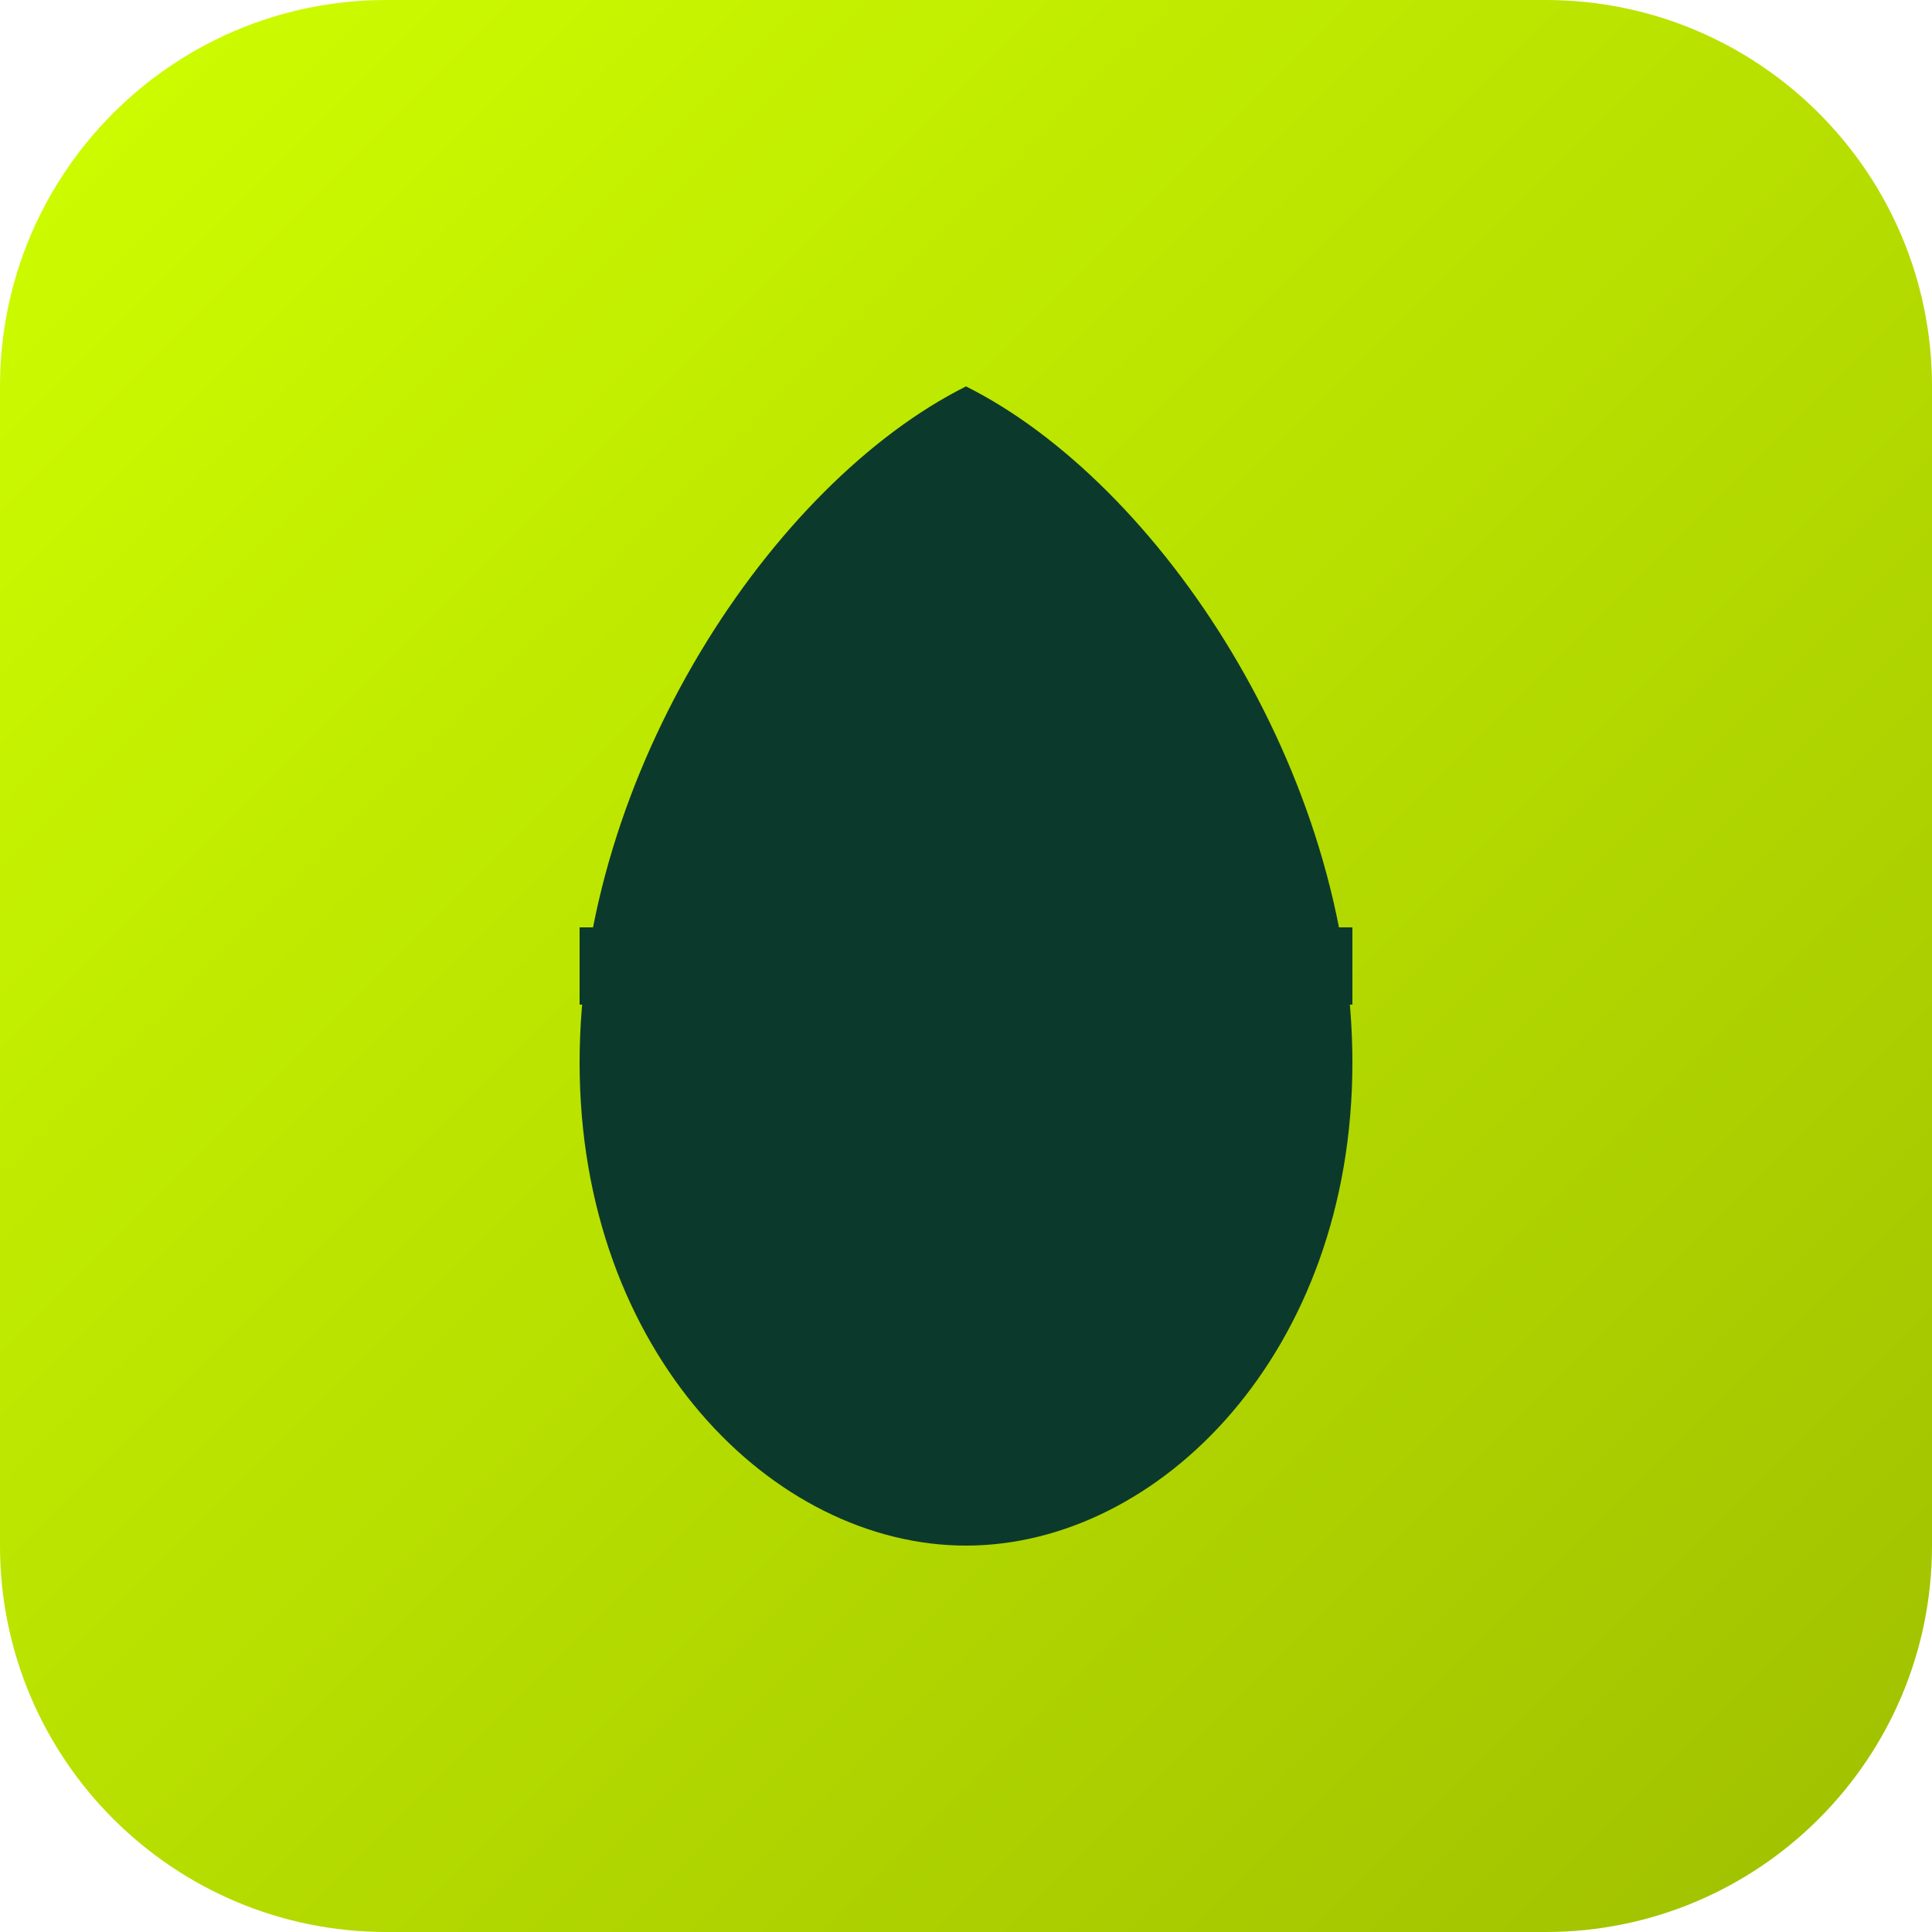
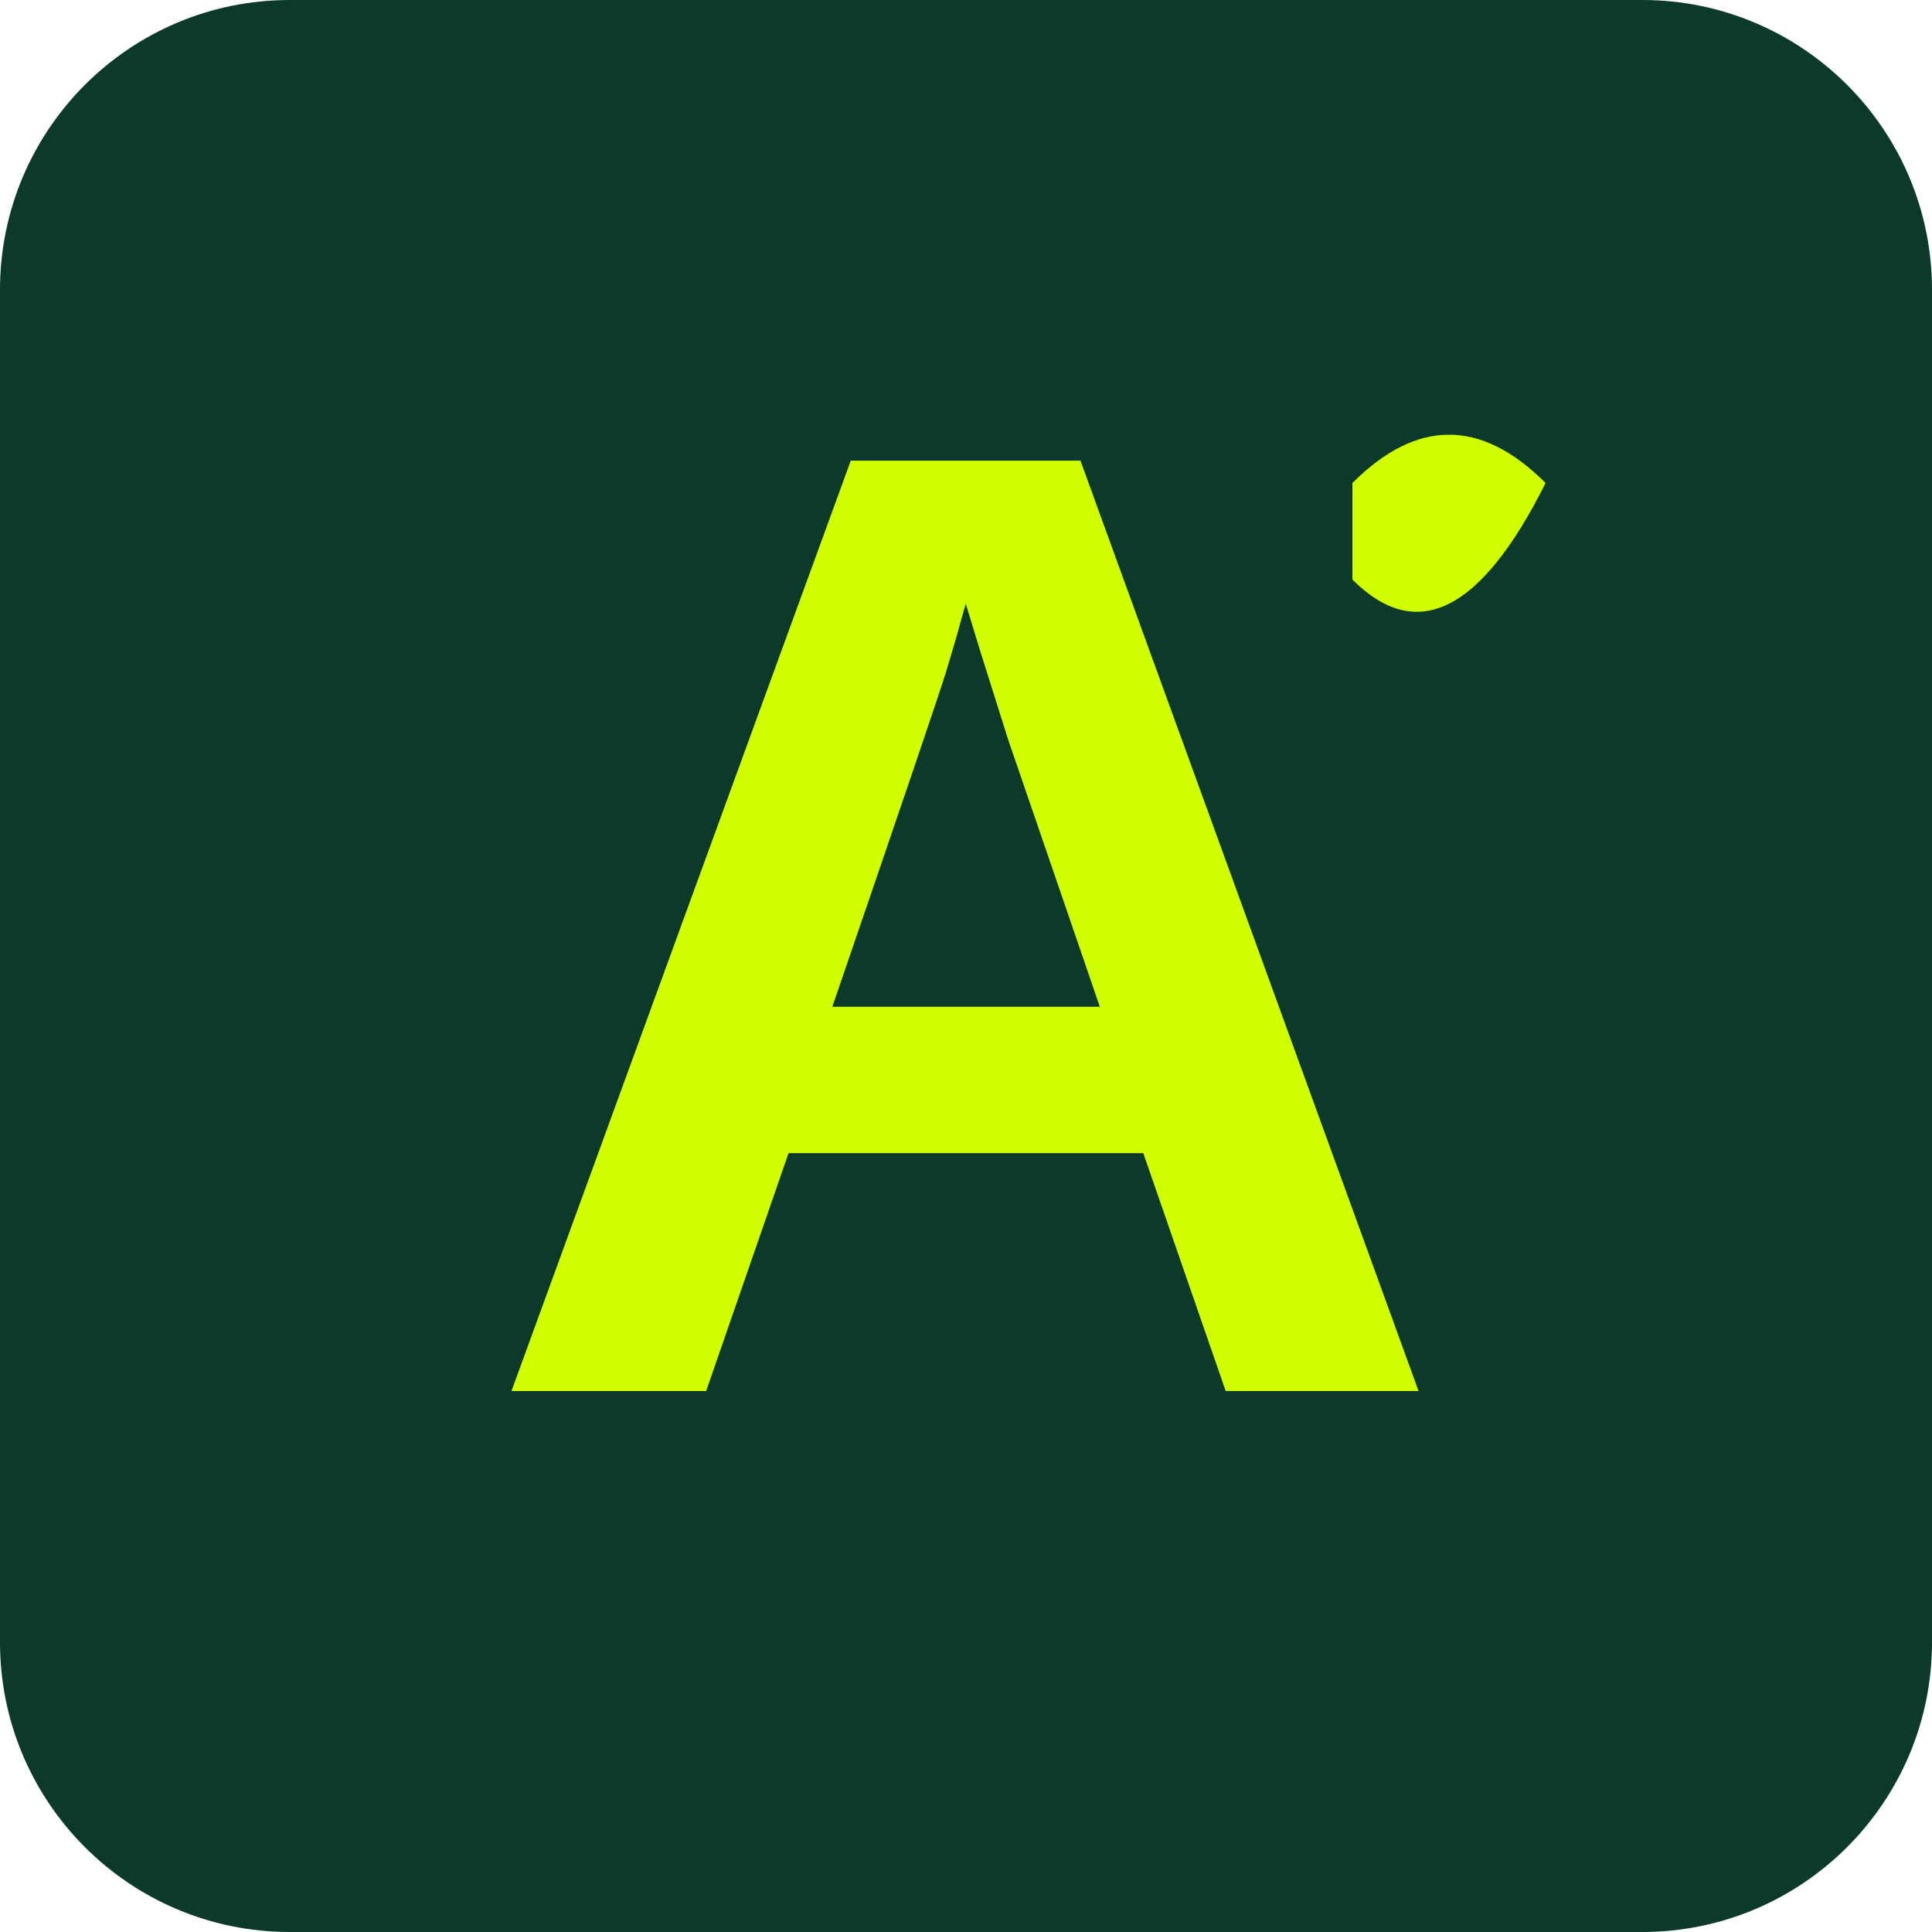
<svg xmlns="http://www.w3.org/2000/svg" viewBox="0 0 100 100">
-   <defs>
-     <linearGradient id="grad" x1="0%" y1="0%" x2="100%" y2="100%">
-       <stop offset="0%" style="stop-color:#CFFF00;stop-opacity:1" />
-       <stop offset="100%" style="stop-color:#9FBF00;stop-opacity:1" />
-     </linearGradient>
-   </defs>
-   <rect width="100" height="100" rx="20" fill="url(#grad)" />
-   <path d="M50 20 C60 25 70 40 70 55 C70 70 60 80 50 80 C40 80 30 70 30 55 C30 40 40 25 50 20" fill="#0B3A2C" />
-   <circle cx="50" cy="50" r="8" fill="#0B3A2C" />
-   <line x1="50" y1="42" x2="50" y2="25" stroke="#0B3A2C" stroke-width="4" />
-   <line x1="50" y1="58" x2="50" y2="75" stroke="#0B3A2C" stroke-width="4" />
-   <line x1="42" y1="50" x2="30" y2="50" stroke="#0B3A2C" stroke-width="4" />
-   <line x1="58" y1="50" x2="70" y2="50" stroke="#0B3A2C" stroke-width="4" />
+   <rect width="100" height="100" rx="15" fill="#0B3A2C" />
+   <text x="50" y="72" font-family="Arial, sans-serif" font-size="70" font-weight="bold" text-anchor="middle" fill="#CFFF00">A</text>
+   <path d="M70 25 Q75 20 80 25 Q75 35 70 30 Z" fill="#CFFF00" />
</svg>
